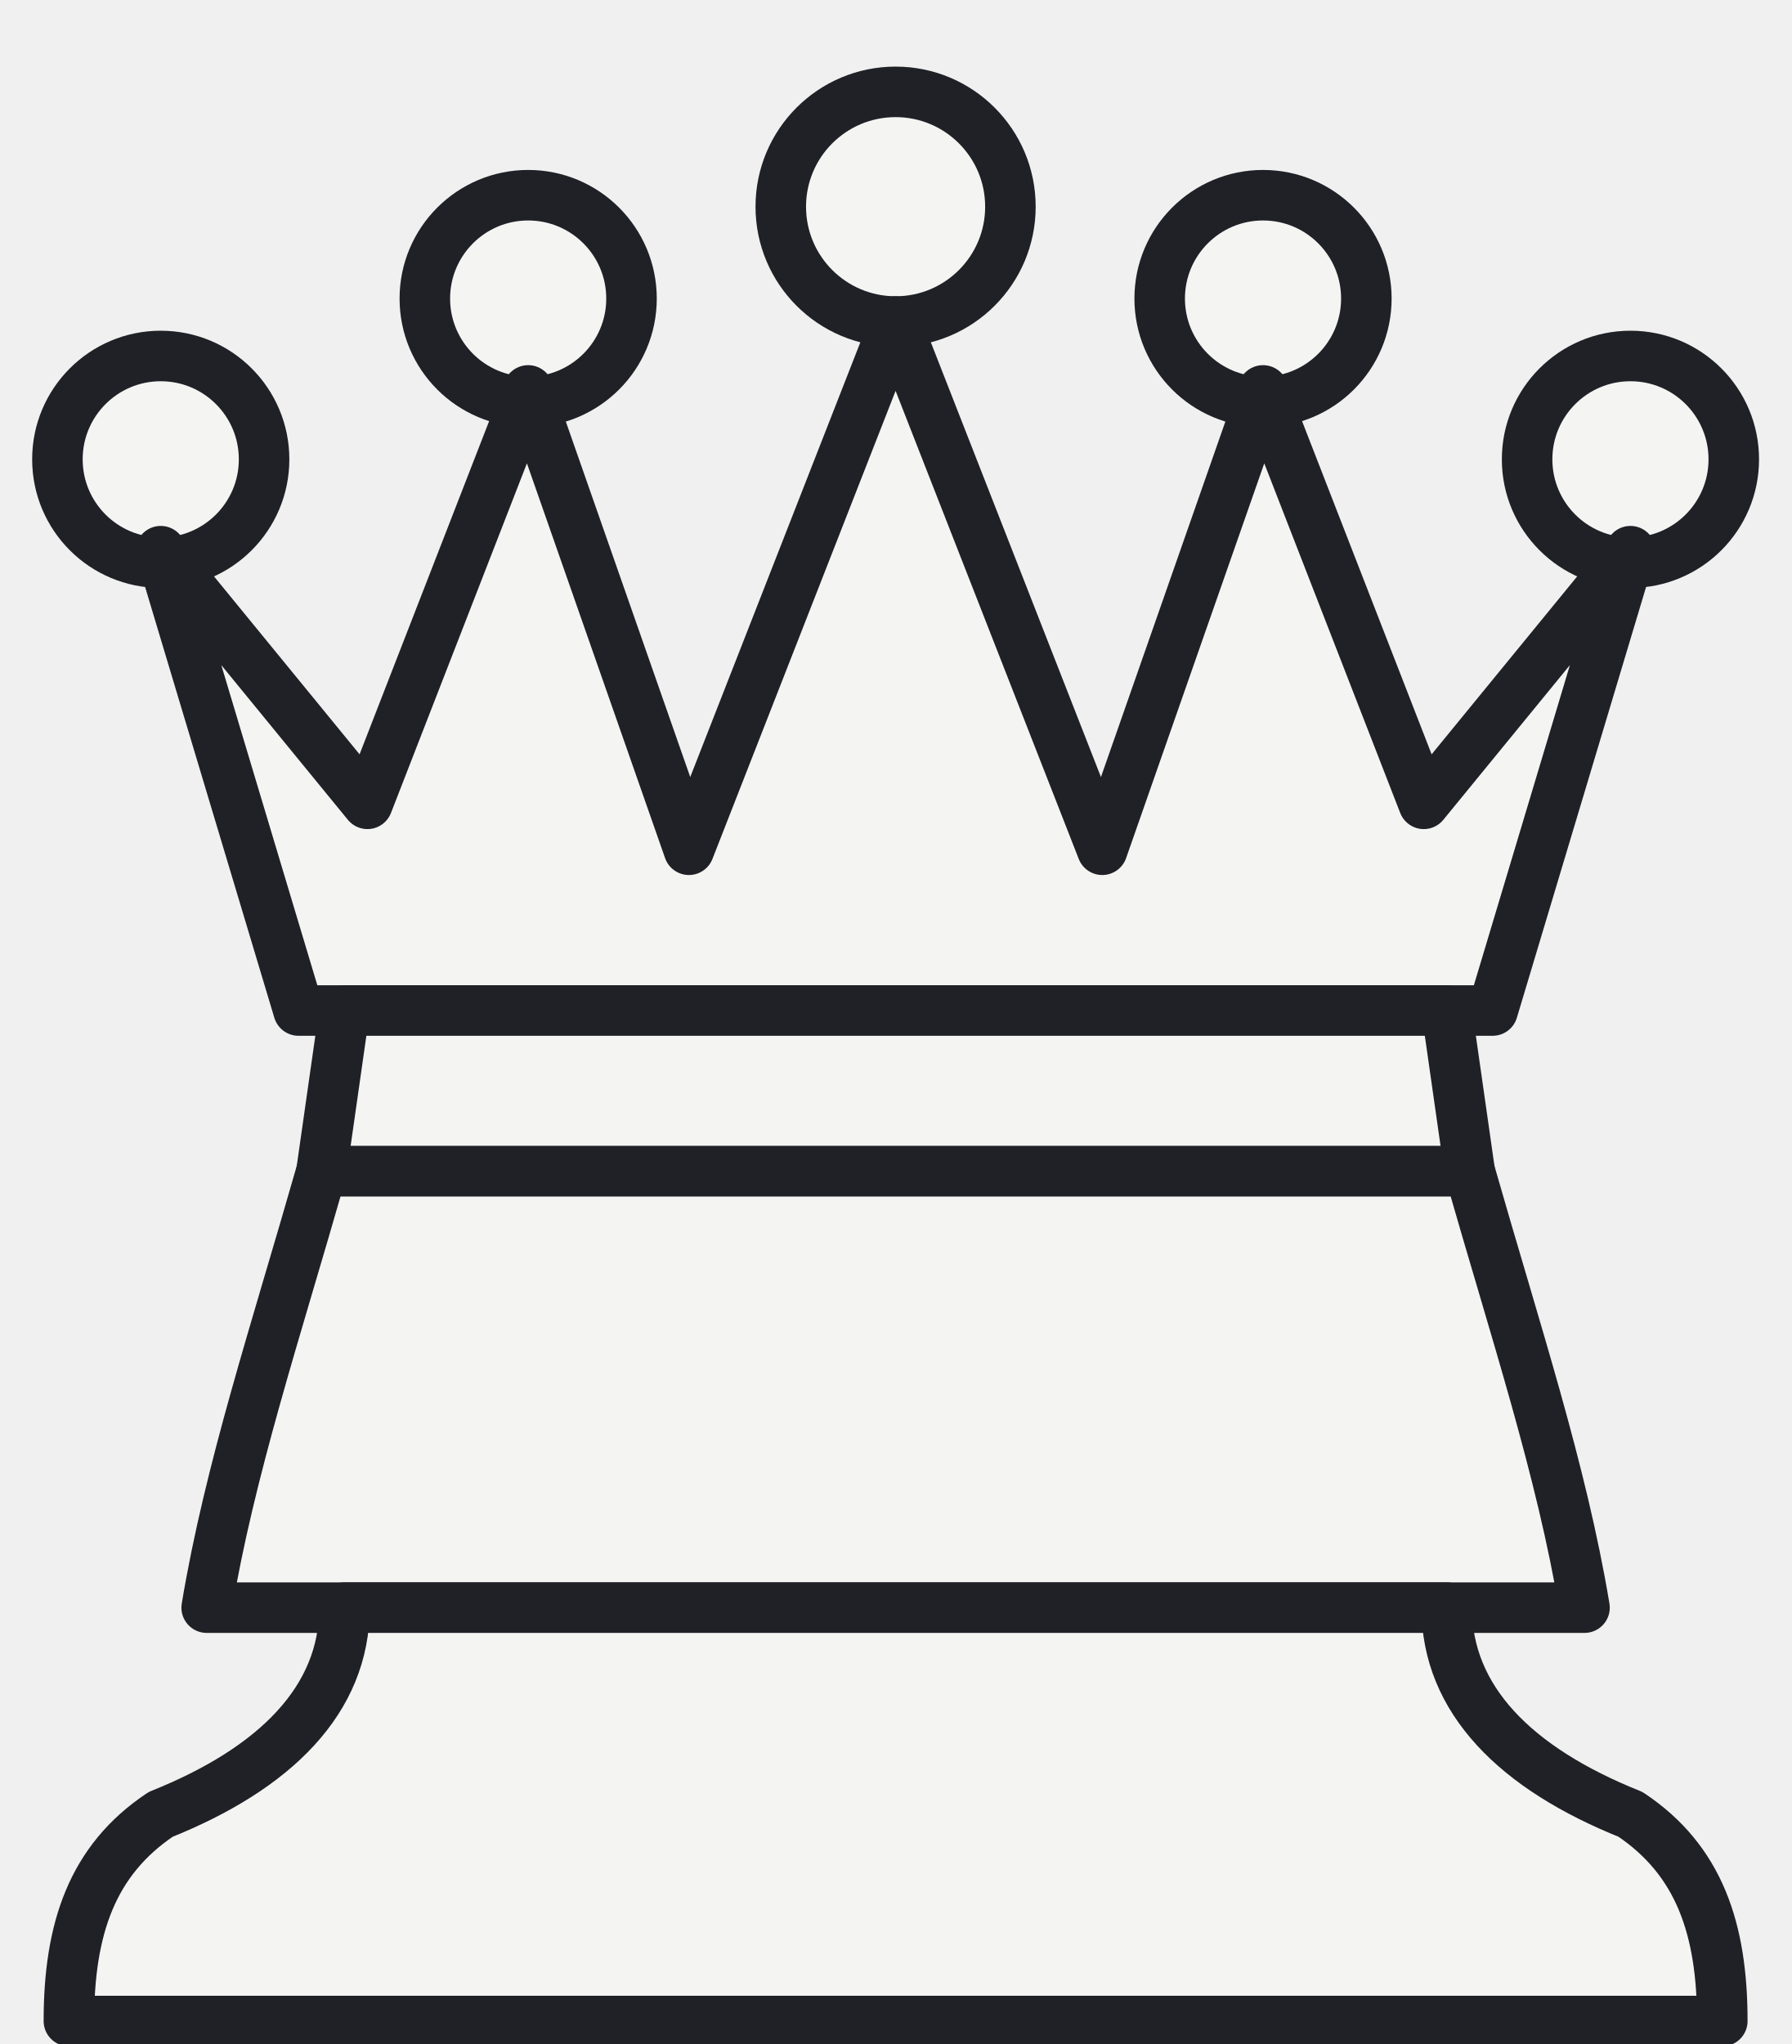
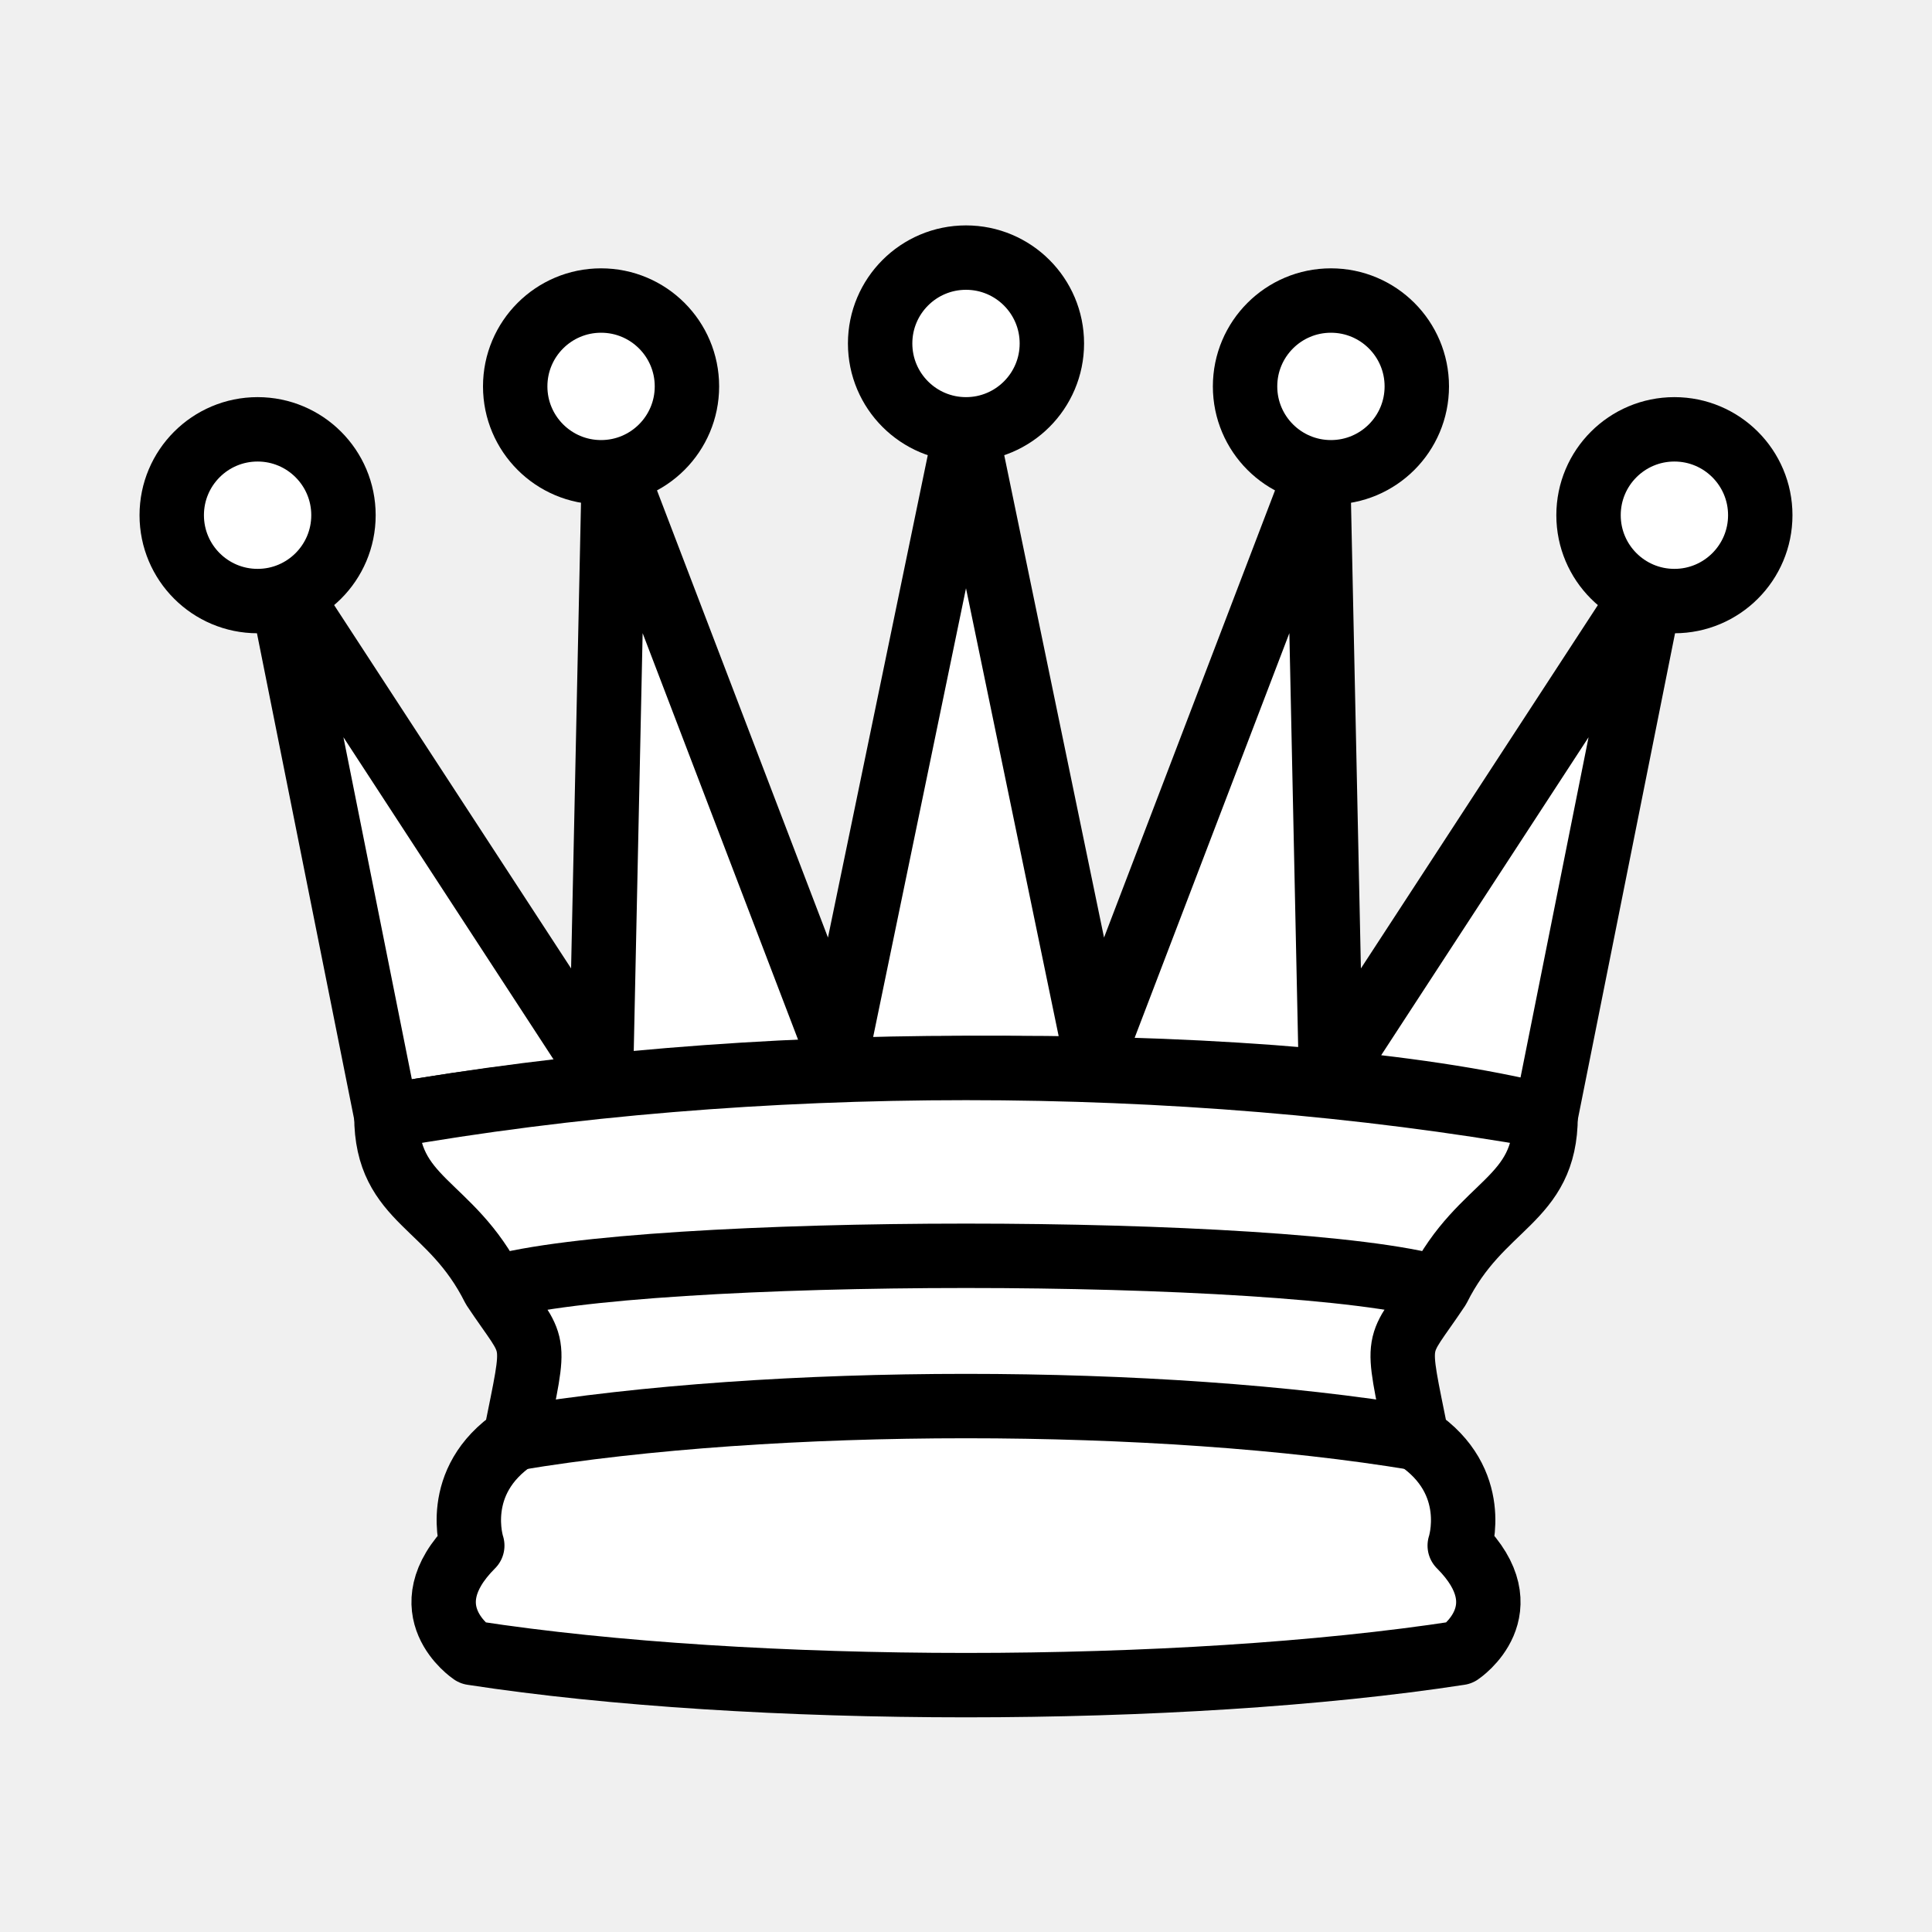
- <svg xmlns="http://www.w3.org/2000/svg" width="312" height="356" viewBox="0 0 78 89">
-   <circle cx="7.00" cy="20.00" r="4.50" fill="#f4f4f2" stroke="#1f2126" stroke-width="2.2" />
-   <circle cx="23.00" cy="13.00" r="4.50" fill="#f4f4f2" stroke="#1f2126" stroke-width="2.2" />
-   <circle cx="39.00" cy="9.00" r="5.00" fill="#f4f4f2" stroke="#1f2126" stroke-width="2.2" />
-   <circle cx="55.00" cy="13.00" r="4.50" fill="#f4f4f2" stroke="#1f2126" stroke-width="2.2" />
-   <circle cx="71.00" cy="20.00" r="4.50" fill="#f4f4f2" stroke="#1f2126" stroke-width="2.2" />
-   <path d="M 13.00 44.00 L 7.00 24.00 L 16.00 35.00 L 23.00 17.00 L 30.00 37.00 L 39.00 14.00 L 48.00 37.00 L 55.00 17.00 L 62.00 35.00 L 71.00 24.00 L 65.00 44.00 Z" fill="#f4f4f2" stroke="#1f2126" stroke-width="2.2" stroke-linejoin="round" />
-   <path d="M 15.00 44.00 L 63.00 44.00 L 64.00 51.00 L 14.00 51.00 Z" fill="#f4f4f2" stroke="#1f2126" stroke-width="2.2" stroke-linejoin="round" />
-   <path d="M 14.00 51.00 L 64.00 51.00 C 66.00 58.00 68.00 64.00 69.00 70.00 L 9.00 70.00 C 10.00 64.00 12.00 58.00 14.00 51.00 Z" fill="#f4f4f2" stroke="#1f2126" stroke-width="2.2" stroke-linejoin="round" />
-   <path d="M 15.00 70.00 L 63.00 70.00 C 63.00 74.00 66.00 77.00 71.00 79.00 C 74.00 81.00 75.00 84.00 75.00 88.00 L 3.00 88.00 C 3.00 84.00 4.00 81.00 7.00 79.00 C 12.00 77.00 15.00 74.00 15.00 70.00 Z" fill="#f4f4f2" stroke="#1f2126" stroke-width="2.2" stroke-linejoin="round" />
+ <svg xmlns="http://www.w3.org/2000/svg" version="1.1" width="45" height="45">
+   <g style="fill:#ffffff;stroke:#000000;stroke-width:1.5;stroke-linejoin:round">
+     <path d="M 9,26 C 17.5,24.5 30,24.5 36,26 L 38.5,13.5 L 31,25 L 30.7,10.9 L 25.5,24.5 L 22.5,10 L 19.5,24.5 L 14.3,10.9 L 14,25 L 6.5,13.5 L 9,26 z" />
+     <path d="M 9,26 C 9,28 10.5,28 11.5,30 C 12.5,31.5 12.5,31 12,33.5 C 10.5,34.5 11,36 11,36 C 9.5,37.5 11,38.5 11,38.5 C 17.5,39.5 27.5,39.5 34,38.5 C 34,38.5 35.5,37.5 34,36 C 34,36 34.5,34.5 33,33.5 C 32.5,31 32.5,31.5 33.5,30 C 34.5,28 36,28 36,26 C 27.5,24.5 17.5,24.5 9,26 z" />
+     <path d="M 11.5,30 C 15,29 30,29 33.5,30" style="fill:none" />
+     <path d="M 12,33.5 C 18,32.5 27,32.5 33,33.5" style="fill:none" />
+     <circle cx="6" cy="12" r="2" />
+     <circle cx="14" cy="9" r="2" />
+     <circle cx="22.5" cy="8" r="2" />
+     <circle cx="31" cy="9" r="2" />
+     <circle cx="39" cy="12" r="2" />
+   </g>
</svg>
